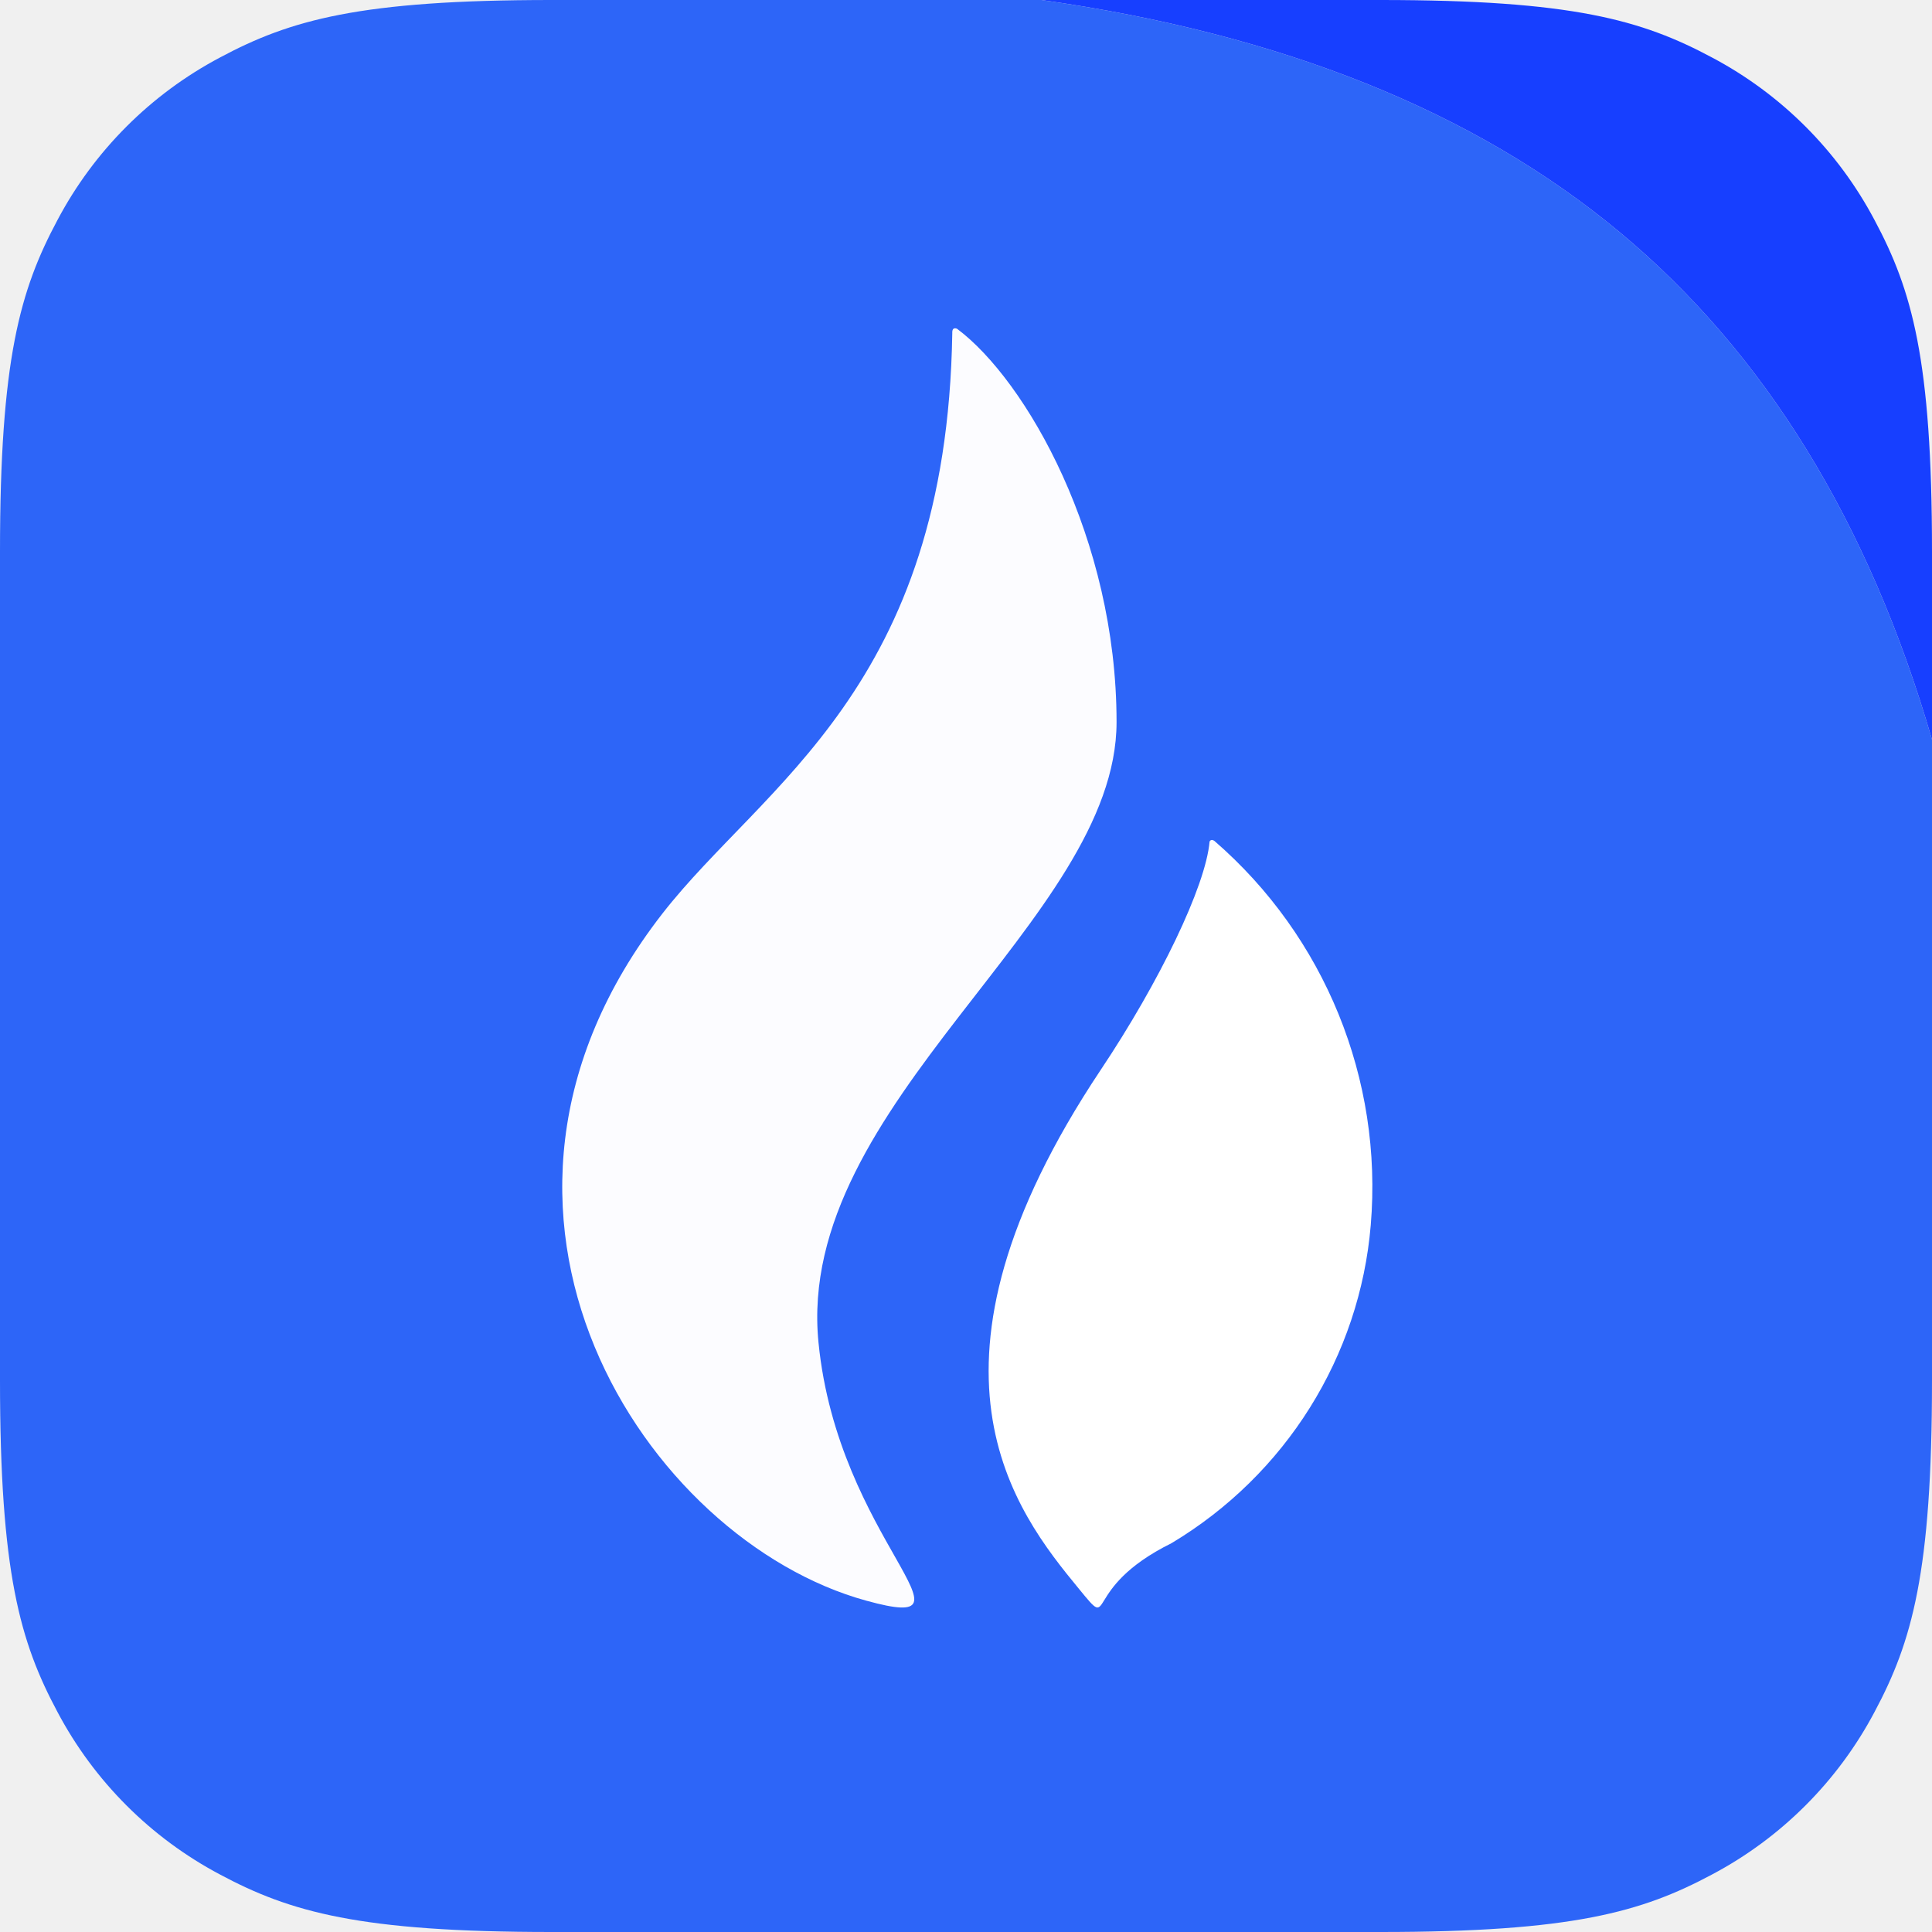
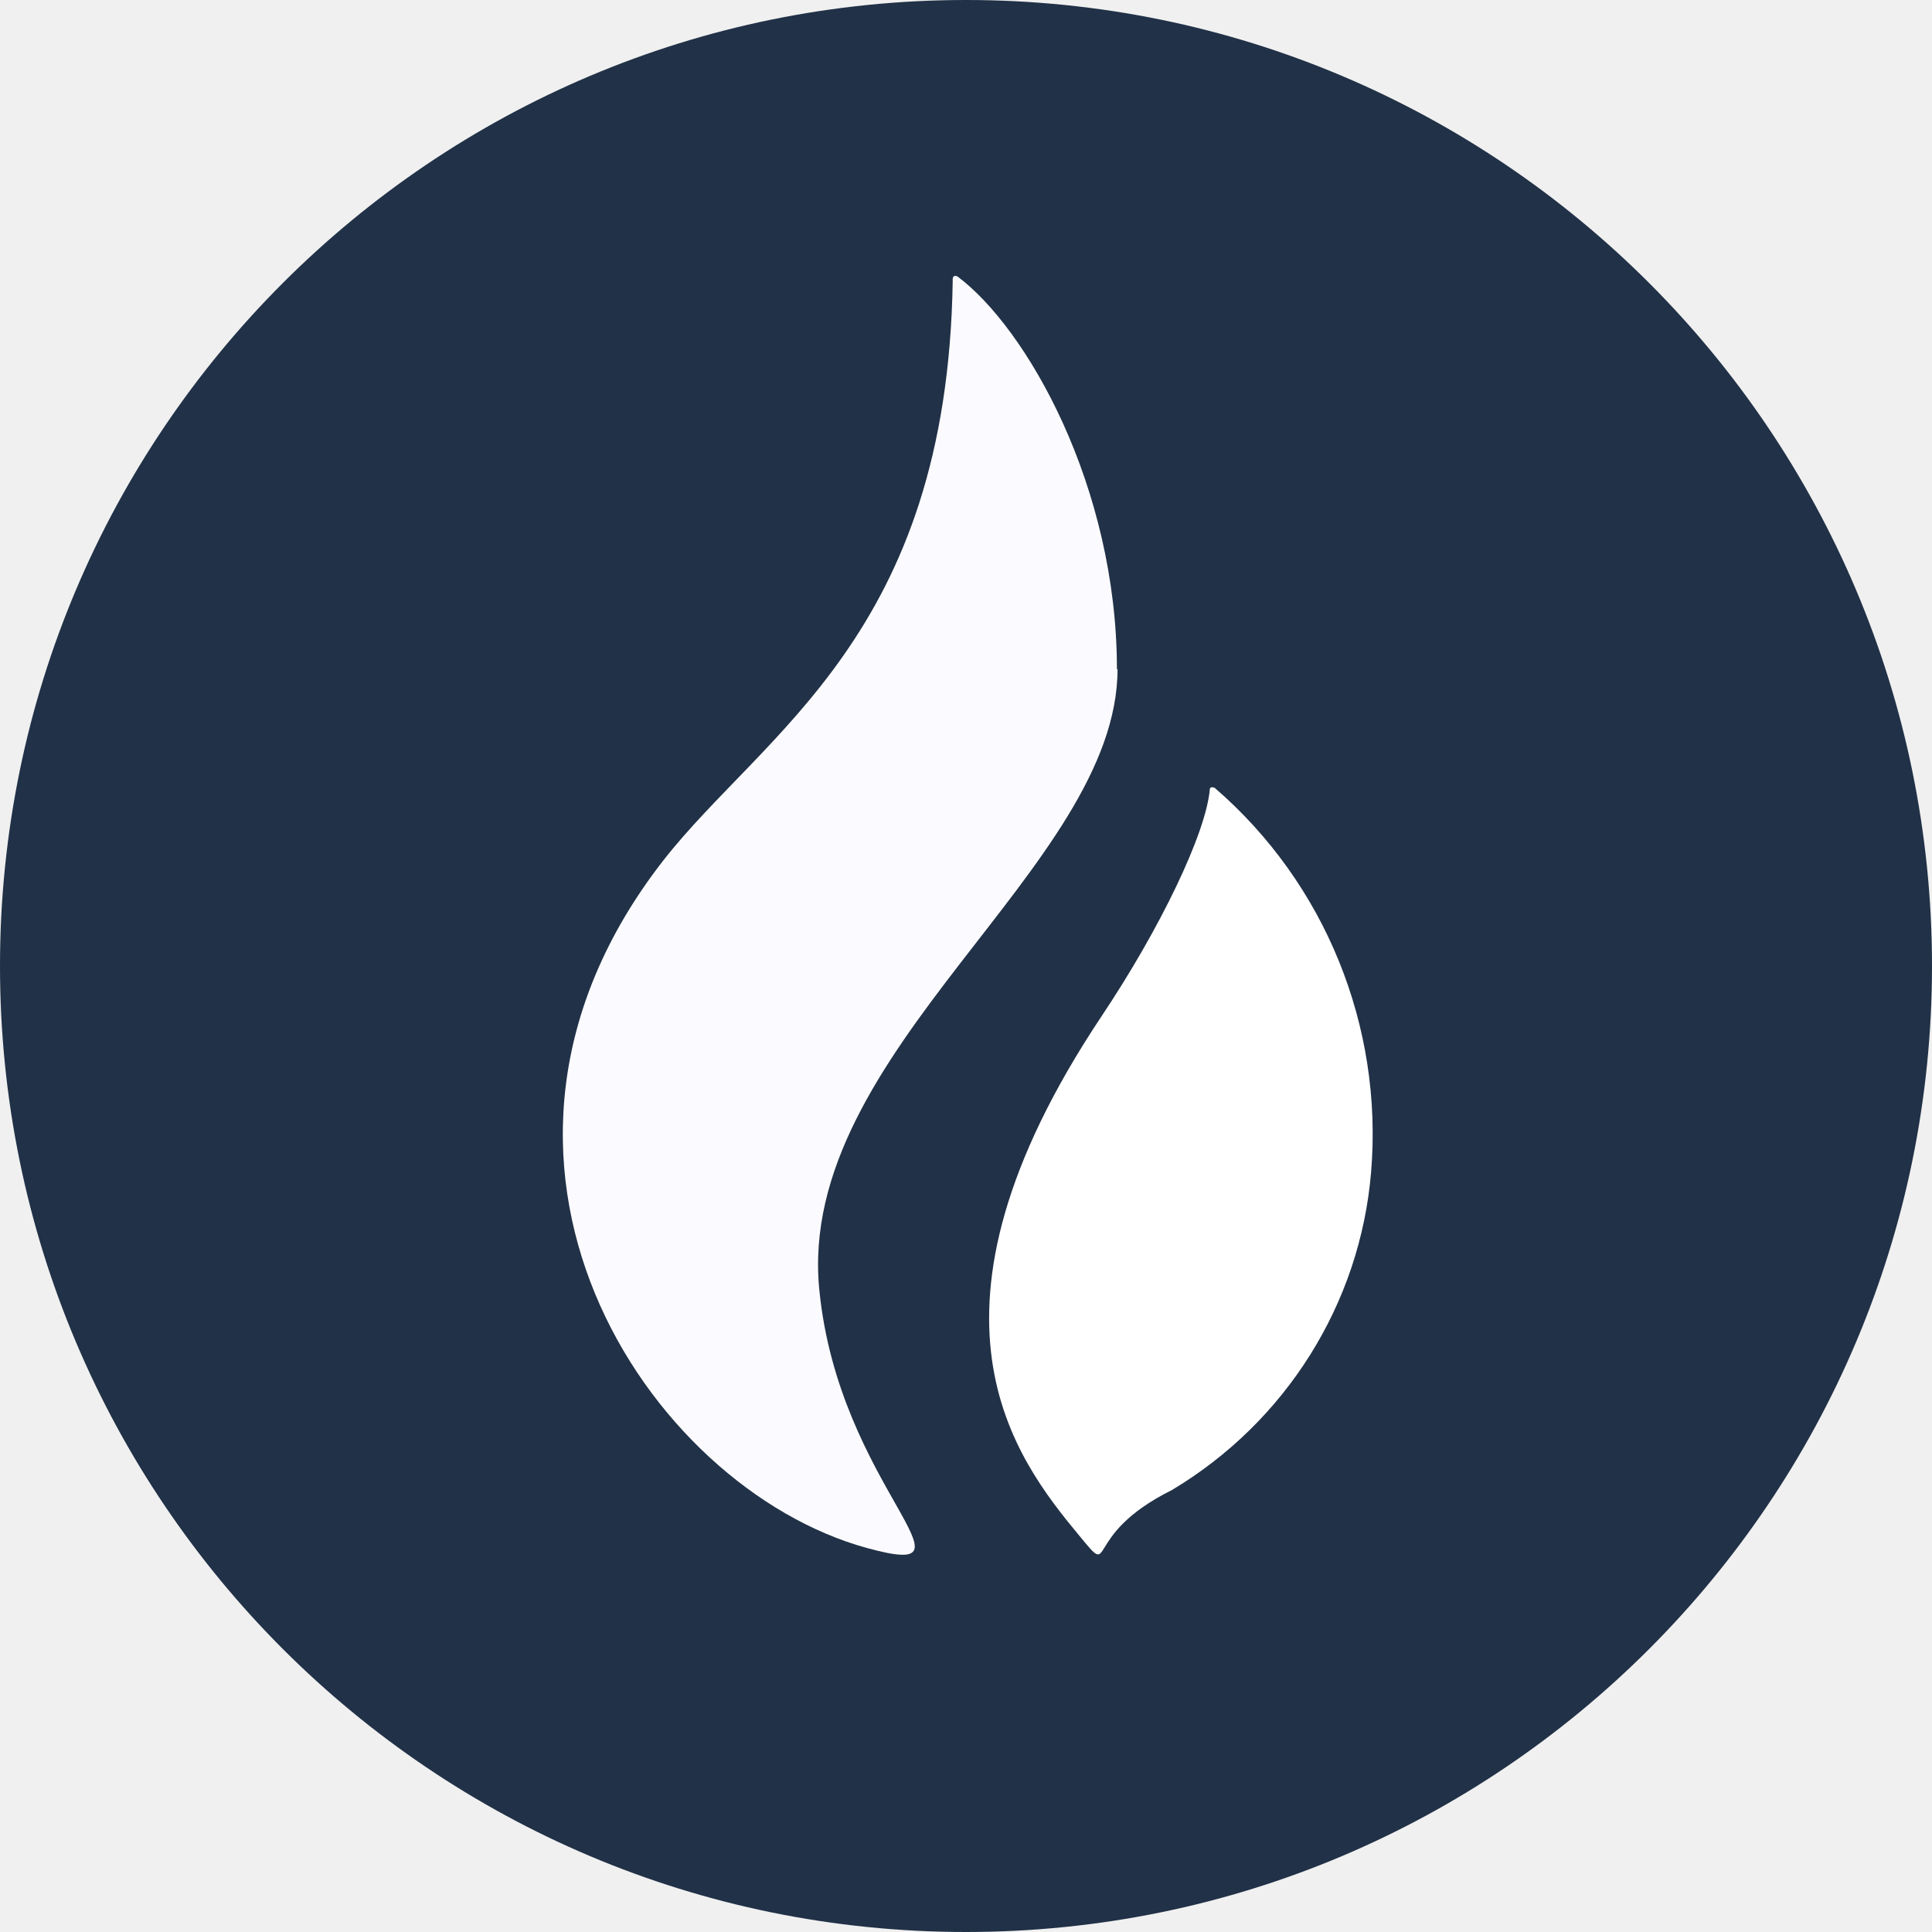
- <svg xmlns="http://www.w3.org/2000/svg" viewBox="0 0 1024 1024">
-   <path fill="#2d65f8" fill-rule="evenodd" d="M292.28 0H552q190.79 27 306.24 122.88T1024 392v339.72c0 101.63-10.58 138.48-30.45 175.64a207.13 207.13 0 0 1-86.19 86.19c-37.16 19.87-74 30.45-175.64 30.45H292.28c-101.63 0-138.48-10.58-175.64-30.45a207.13 207.13 0 0 1-86.19-86.19C10.58 870.2 0 833.35 0 731.72V292.28C0 190.65 10.58 153.8 30.45 116.64a207.13 207.13 0 0 1 86.19-86.19C153.8 10.58 190.65 0 292.28 0Z" />
-   <path fill="#173fff" fill-rule="evenodd" d="M993.55 116.64a207.13 207.13 0 0 0-86.19-86.19C870.21 10.58 833.35 0 731.72 0H552q190.79 27 306.24 122.88T1024 392v-99.72c0-101.63-10.58-138.48-30.45-175.64Z" />
-   <path fill="#fcfcff" d="M591.8 382.71c0-97.43-48-181.13-84.48-208.41 0 0-2.78-1.53-2.59 2.3-3 188-100.19 239-153.65 307.63-123.27 158.45-8.6 332.23 108.14 364.18 65.35 18-15.06-31.95-25.4-136.86C421.21 584.73 591.8 487.81 591.8 382.71Z" />
-   <path fill="#fff" d="M643.64 445.69c-.78-.51-1.81-.9-2.53.32-2.07 23.74-26.56 74.42-57.67 121C478.07 725 538.08 801.1 571.91 842.18c19.44 23.74 0 0 49-24.25 60.52-36.26 99.8-98.95 105.62-168.62a242.5 242.5 0 0 0-82.89-203.62Z" />
+ <svg xmlns="http://www.w3.org/2000/svg" width="32" height="32" viewBox="0 0 32 32" fill="none">
+   <path d="M16 32C24.837 32 32 24.837 32 16C32 7.163 24.837 0 16 0C7.163 0 0 7.163 0 16C0 24.837 7.163 32 16 32Z" fill="#213147" />
+   <path d="M18.5 11.09C18.5 8.05 17 5.43 15.86 4.58C15.86 4.58 15.77 4.53 15.78 4.65C15.69 10.52 12.65 12.12 10.98 14.26C7.13 19.21 10.71 24.64 14.36 25.64C16.4 26.2 13.89 24.64 13.57 21.36C13.18 17.4 18.51 14.37 18.51 11.08L18.5 11.09Z" fill="#FBFBFF" />
+   <path d="M20.12 13.05C20.12 13.05 20.06 13.02 20.04 13.06C19.98 13.8 19.21 15.39 18.24 16.84C14.95 21.78 16.82 24.16 17.88 25.44C18.49 26.18 17.88 25.44 19.41 24.68C21.3 23.55 22.53 21.59 22.71 19.41C22.91 17 21.95 14.63 20.12 13.05Z" fill="white" />
</svg>
